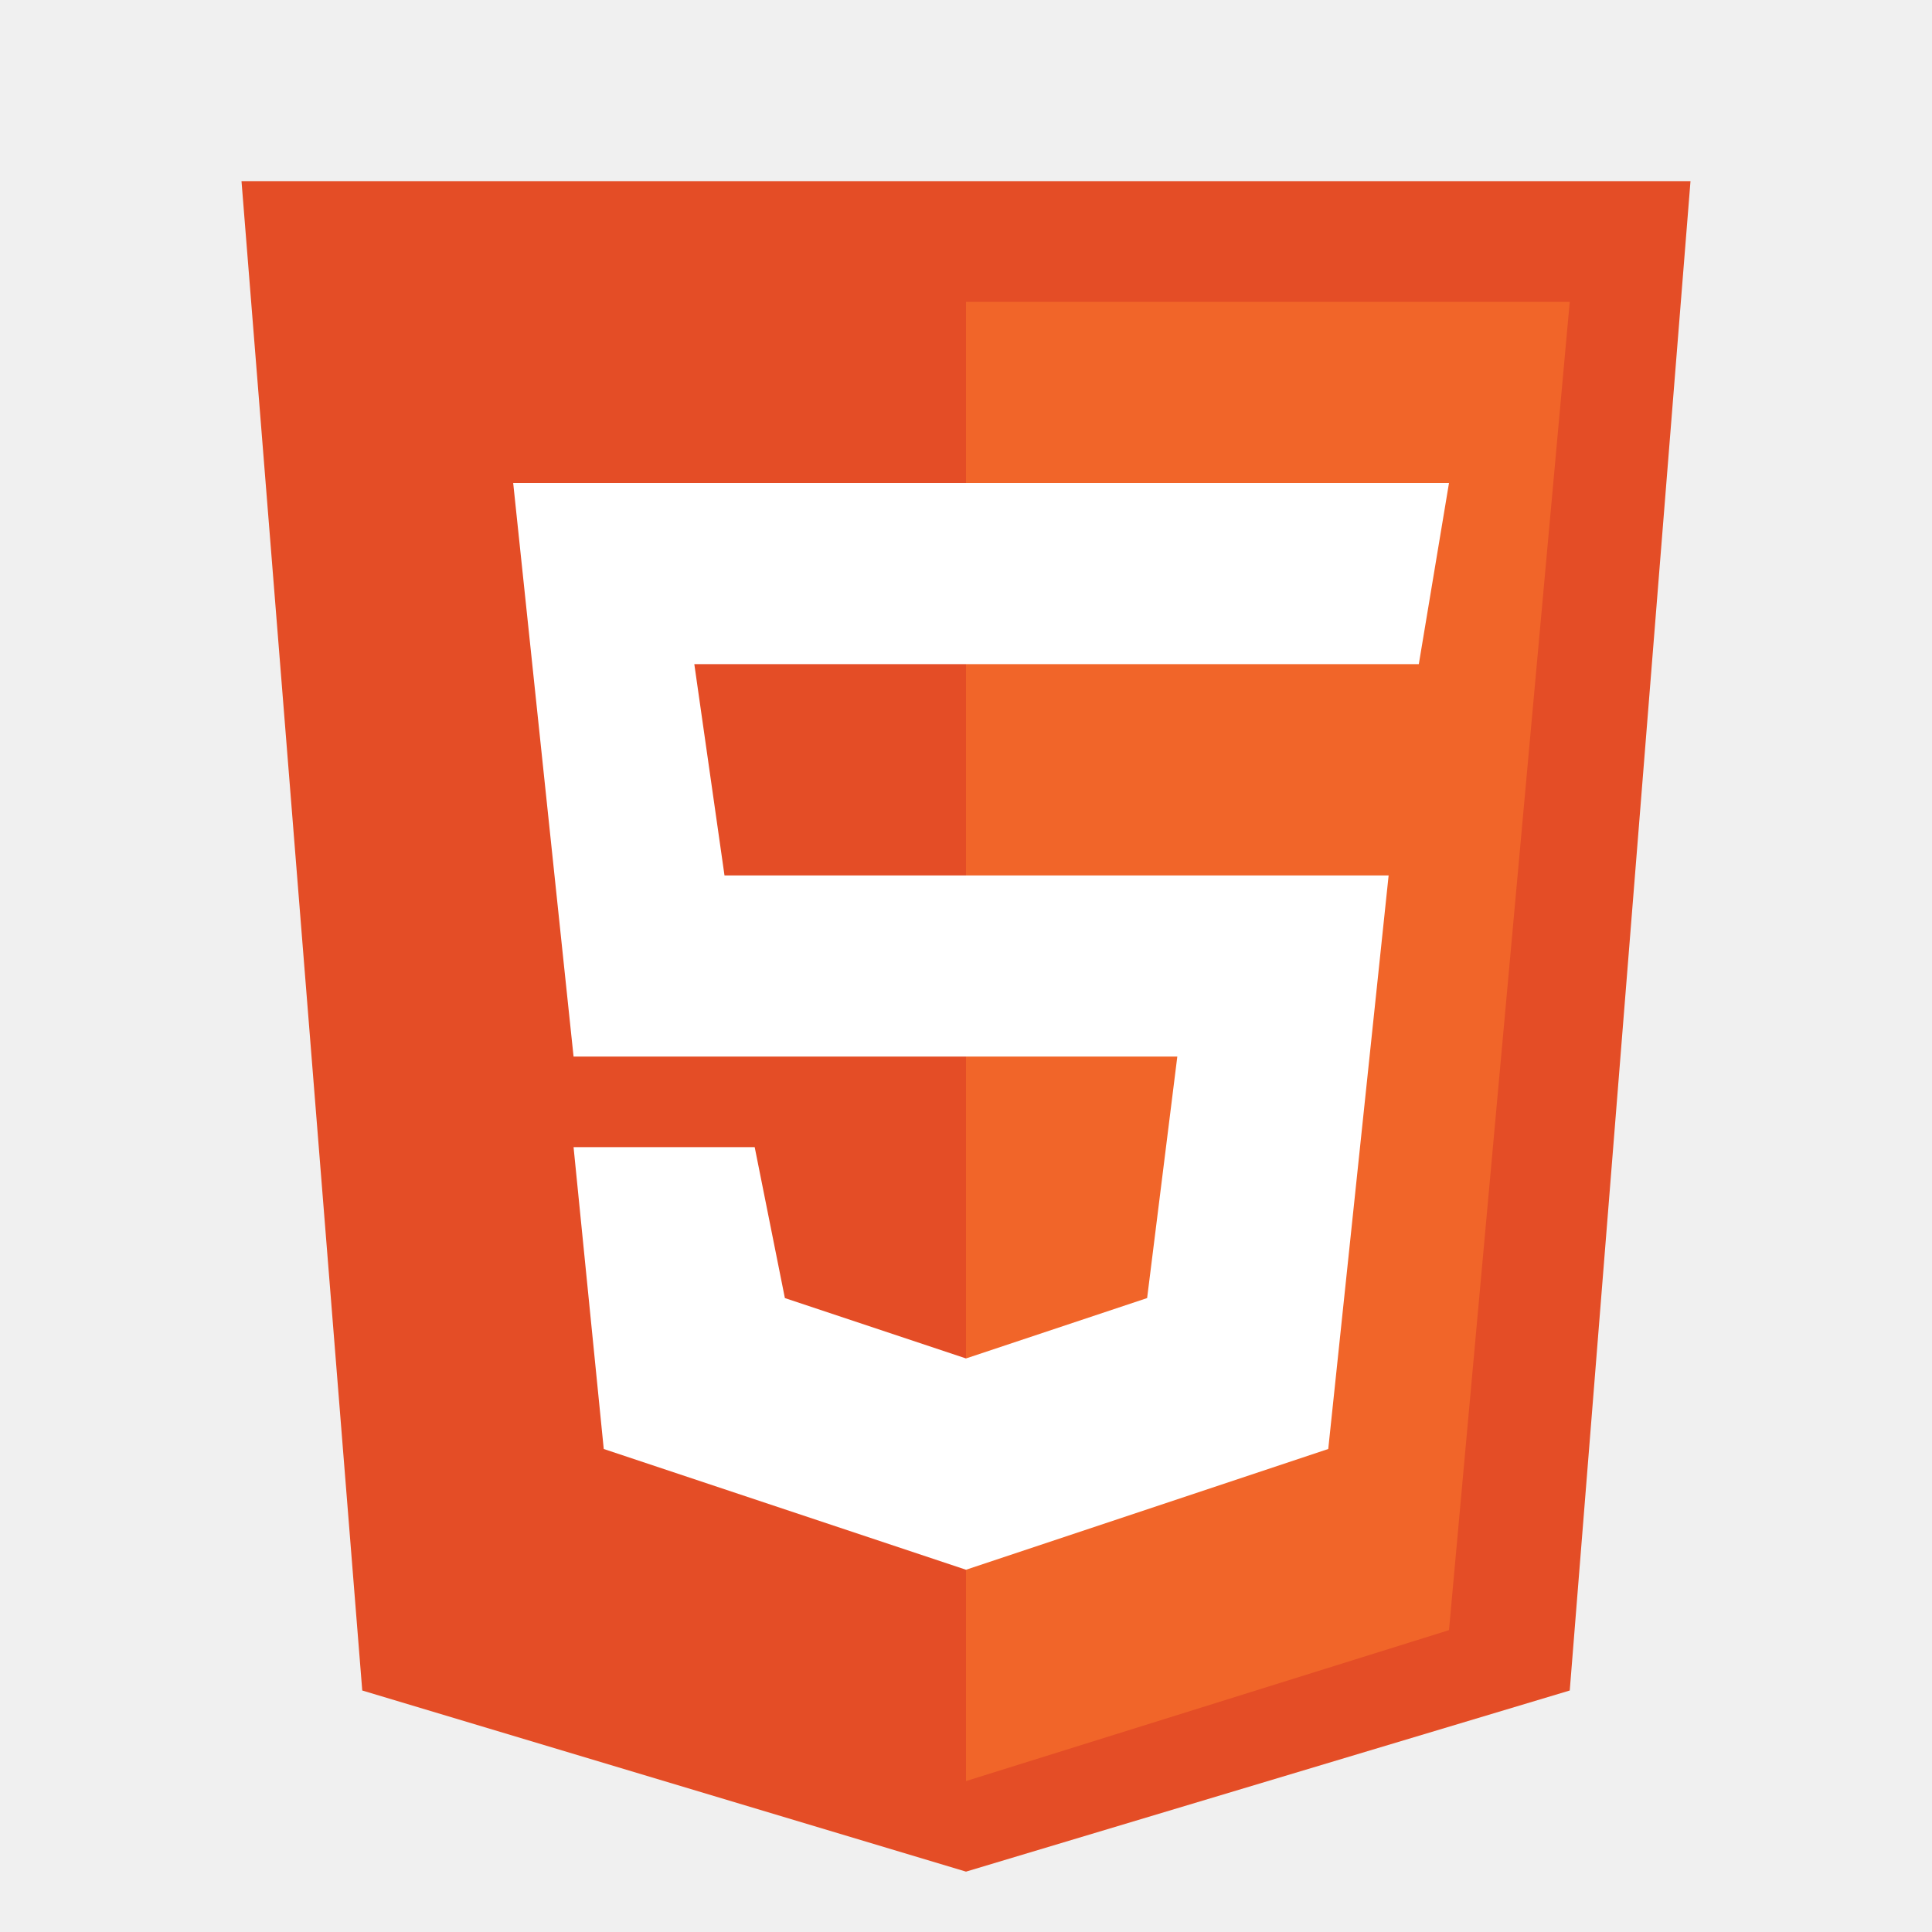
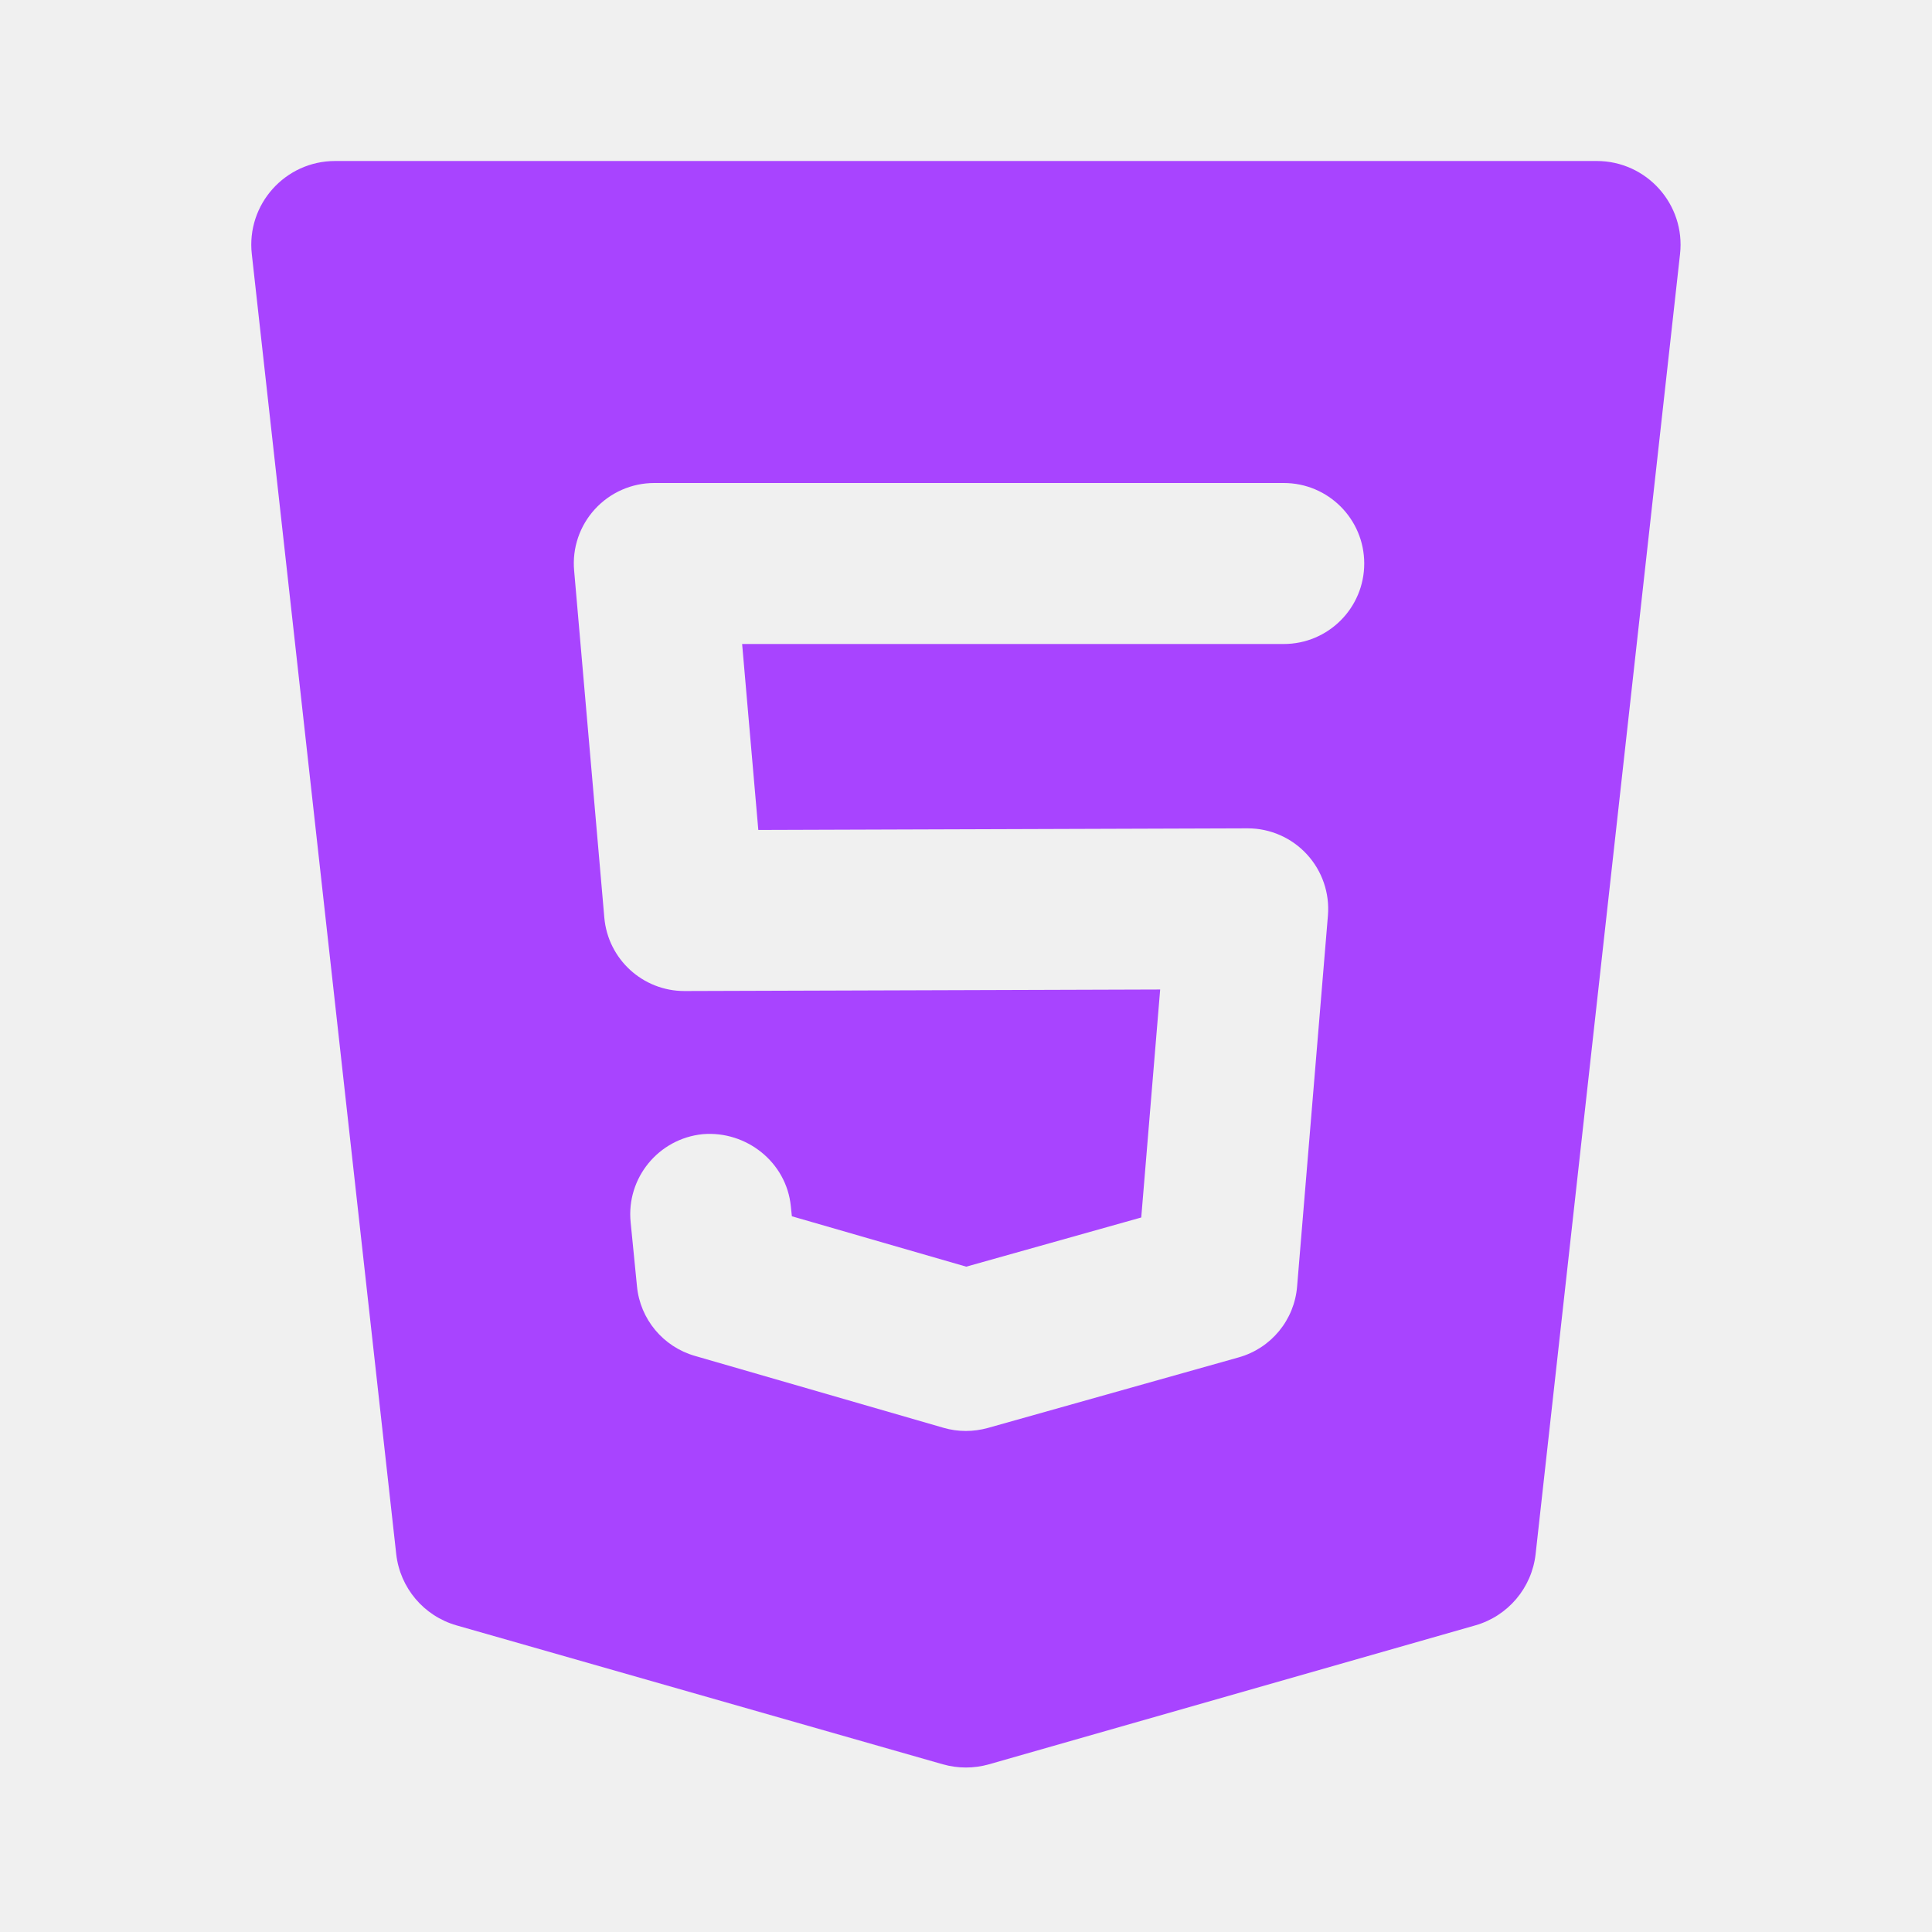
- <svg xmlns="http://www.w3.org/2000/svg" width="800px" height="800px" viewBox="0 0 32 32" fill="none">
-   <path d="M6 28L4 3H28L26 28L16 31L6 28Z" fill="#E44D26" />
-   <path d="M26 5H16V29.5L24 27L26 5Z" fill="#F16529" />
-   <path d="M9.5 17.5L8.5 8H24L23.5 11H11.5L12 14.5H23L22 24L16 26L10 24L9.5 19H12.5L13 21.5L16 22.5L19 21.5L19.5 17.5H9.5Z" fill="white" />
+ <svg xmlns="http://www.w3.org/2000/svg" viewBox="0,0,256,256" width="96px" height="96px" fill-rule="nonzero">
+   <g fill="#a844ff" fill-rule="nonzero" stroke="none" stroke-width="1" stroke-linecap="butt" stroke-linejoin="miter" stroke-miterlimit="10" stroke-dasharray="" stroke-dashoffset="0" font-family="none" font-weight="none" font-size="none" text-anchor="none" style="mix-blend-mode: normal">
+     <g transform="scale(10.66667,10.66667)">
+       <path d="M19.835,2h-15.672c-0.621,0 -1.104,0.54 -1.035,1.156l1.794,16.149c0.047,0.42 0.343,0.77 0.749,0.886l6.042,1.726c0.187,0.053 0.385,0.053 0.572,0l6.042,-1.726c0.406,-0.116 0.702,-0.466 0.749,-0.886l1.794,-16.149c0.069,-0.616 -0.414,-1.156 -1.035,-1.156zM15.947,8h-6.728l0.201,2.31l6.077,-0.02c0.001,0 0.002,0 0.003,0c0.279,0 0.545,0.117 0.734,0.322c0.19,0.206 0.285,0.482 0.262,0.761l-0.383,4.609c-0.034,0.416 -0.323,0.767 -0.726,0.88l-3.117,0.877c-0.088,0.024 -0.18,0.037 -0.271,0.037c-0.094,0 -0.188,-0.013 -0.277,-0.039l-3.091,-0.894c-0.394,-0.114 -0.678,-0.455 -0.718,-0.862l-0.079,-0.798c-0.055,-0.55 0.347,-1.039 0.896,-1.094c0.541,-0.045 1.04,0.348 1.094,0.896l0.013,0.124l2.166,0.626l2.174,-0.611l0.235,-2.832l-5.906,0.019c-0.001,0 -0.002,0 -0.003,0c-0.519,0 -0.951,-0.396 -0.996,-0.913l-0.375,-4.311c-0.025,-0.279 0.069,-0.556 0.259,-0.763c0.19,-0.207 0.457,-0.324 0.737,-0.324h7.819c0.553,0 1,0.448 1,1c0,0.552 -0.447,1 -1,1z" />
+     </g>
+   </g>
</svg>
